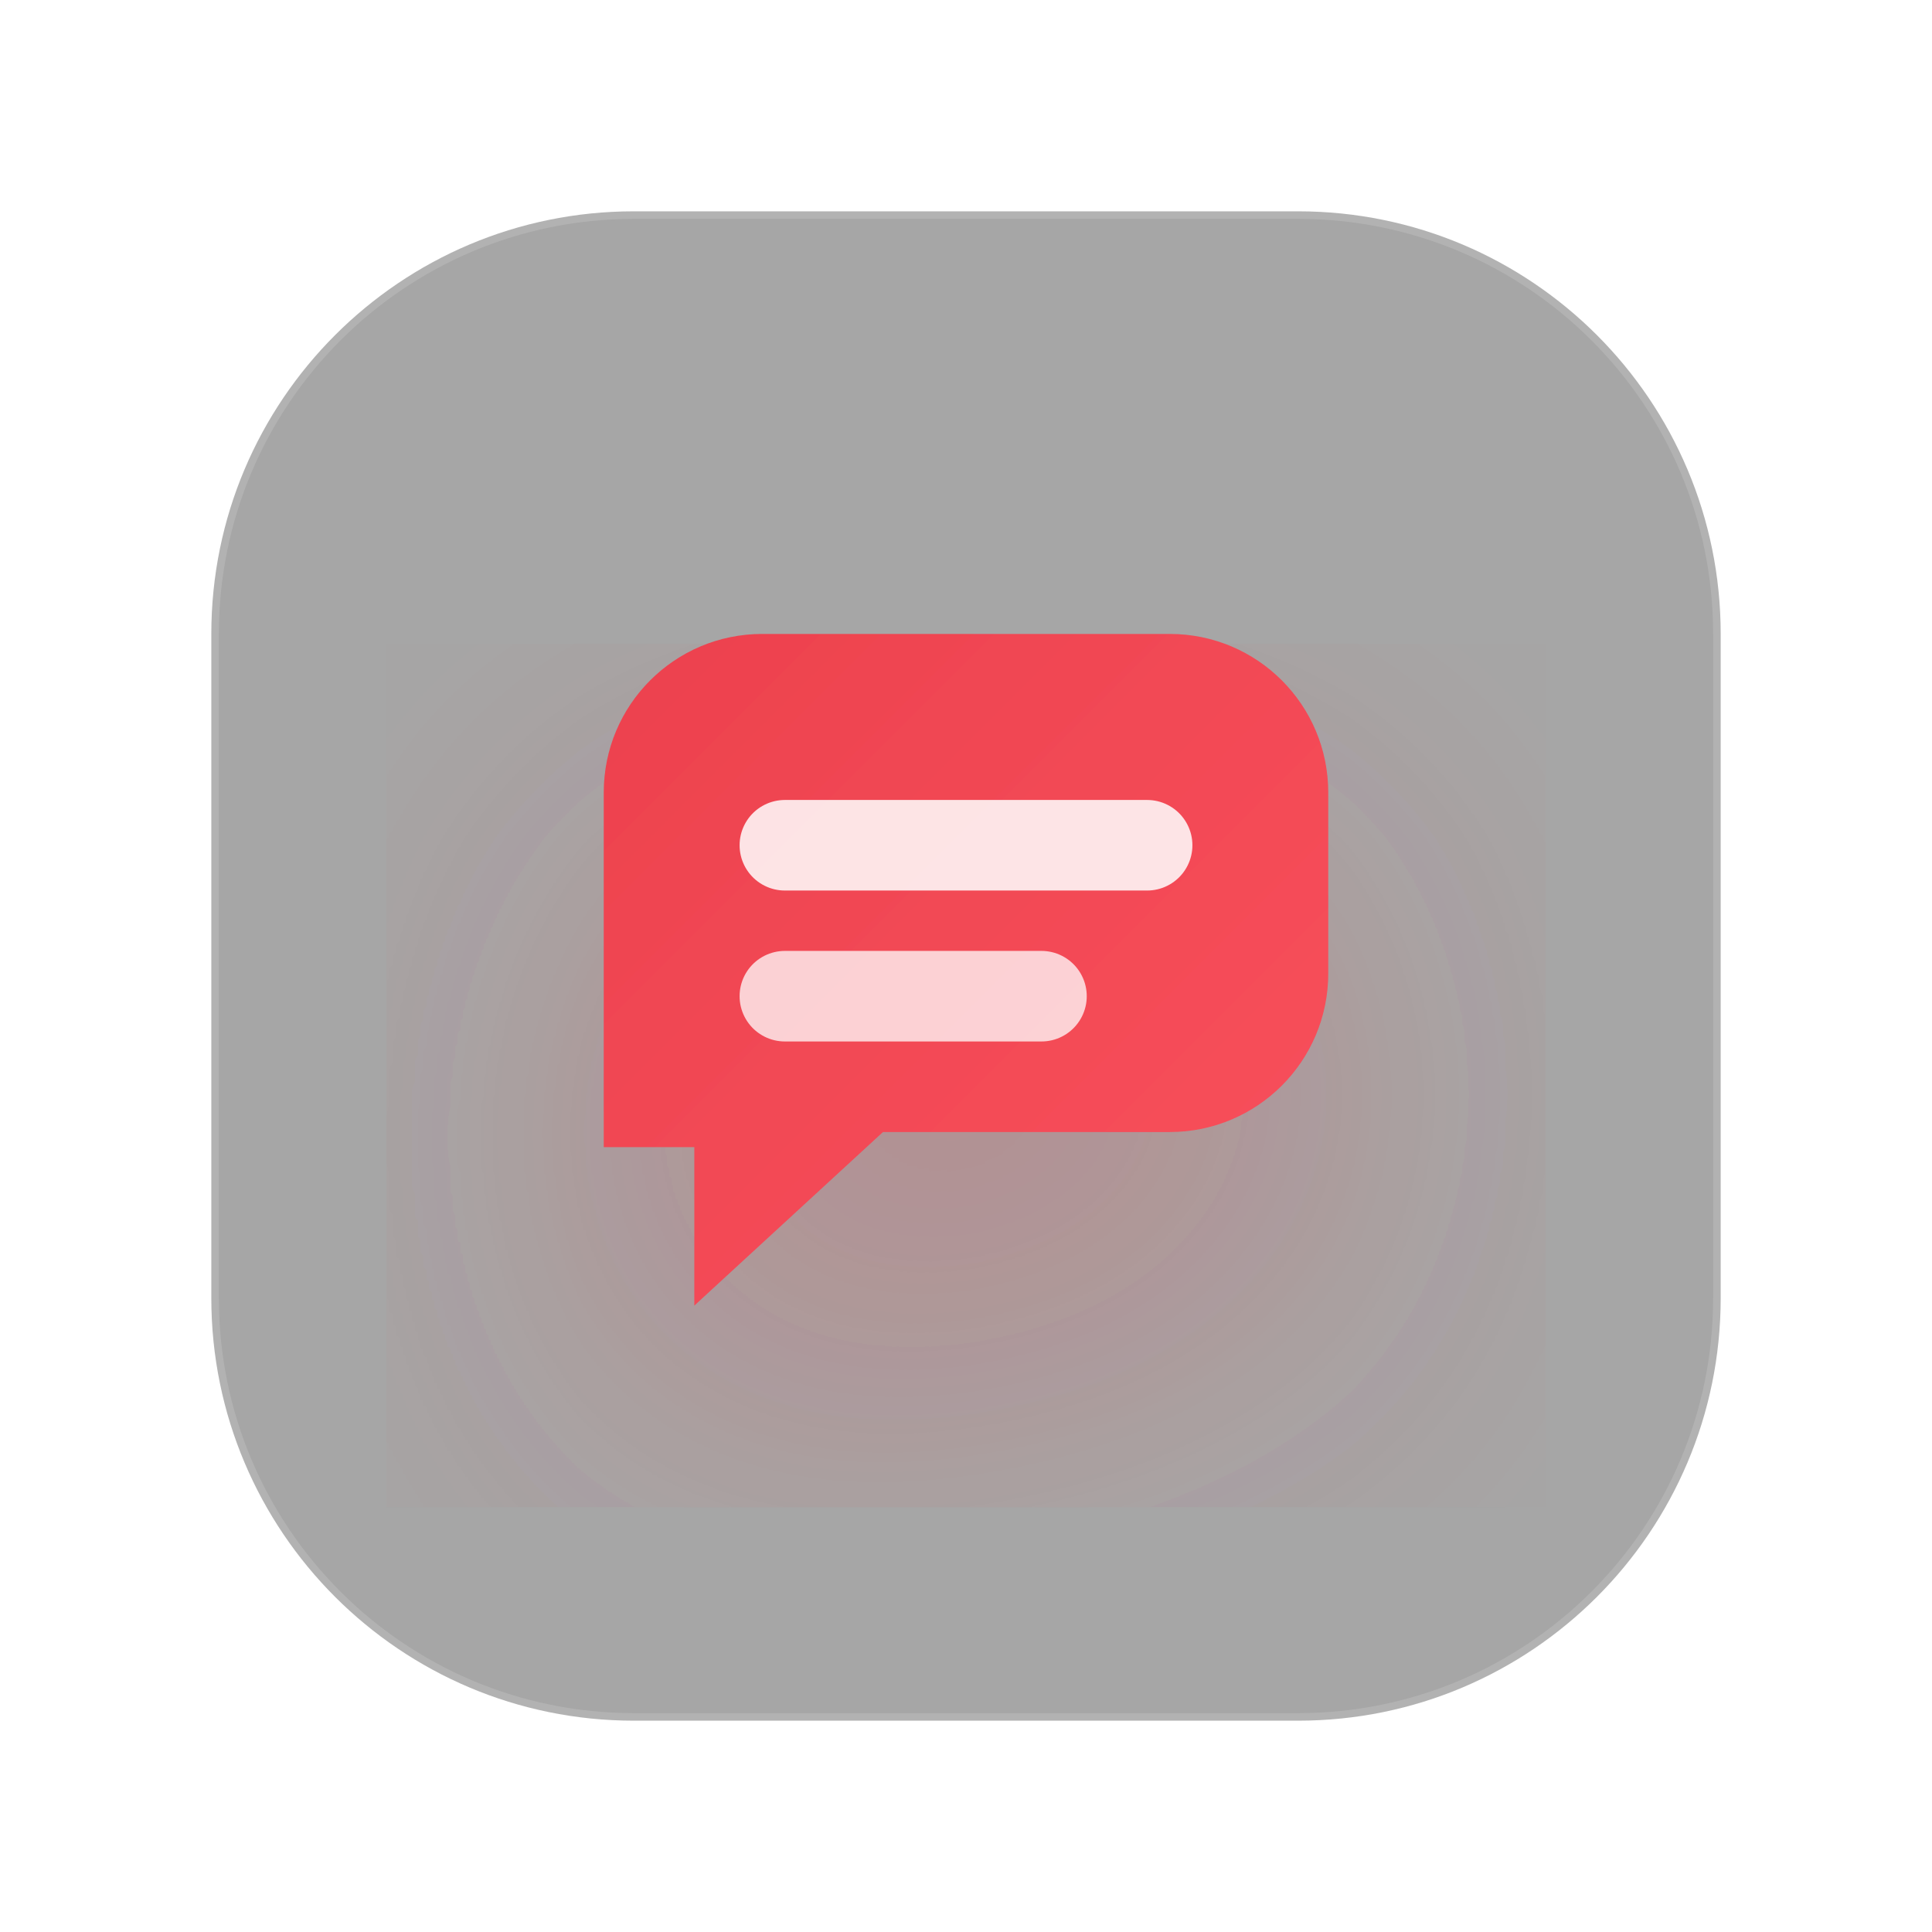
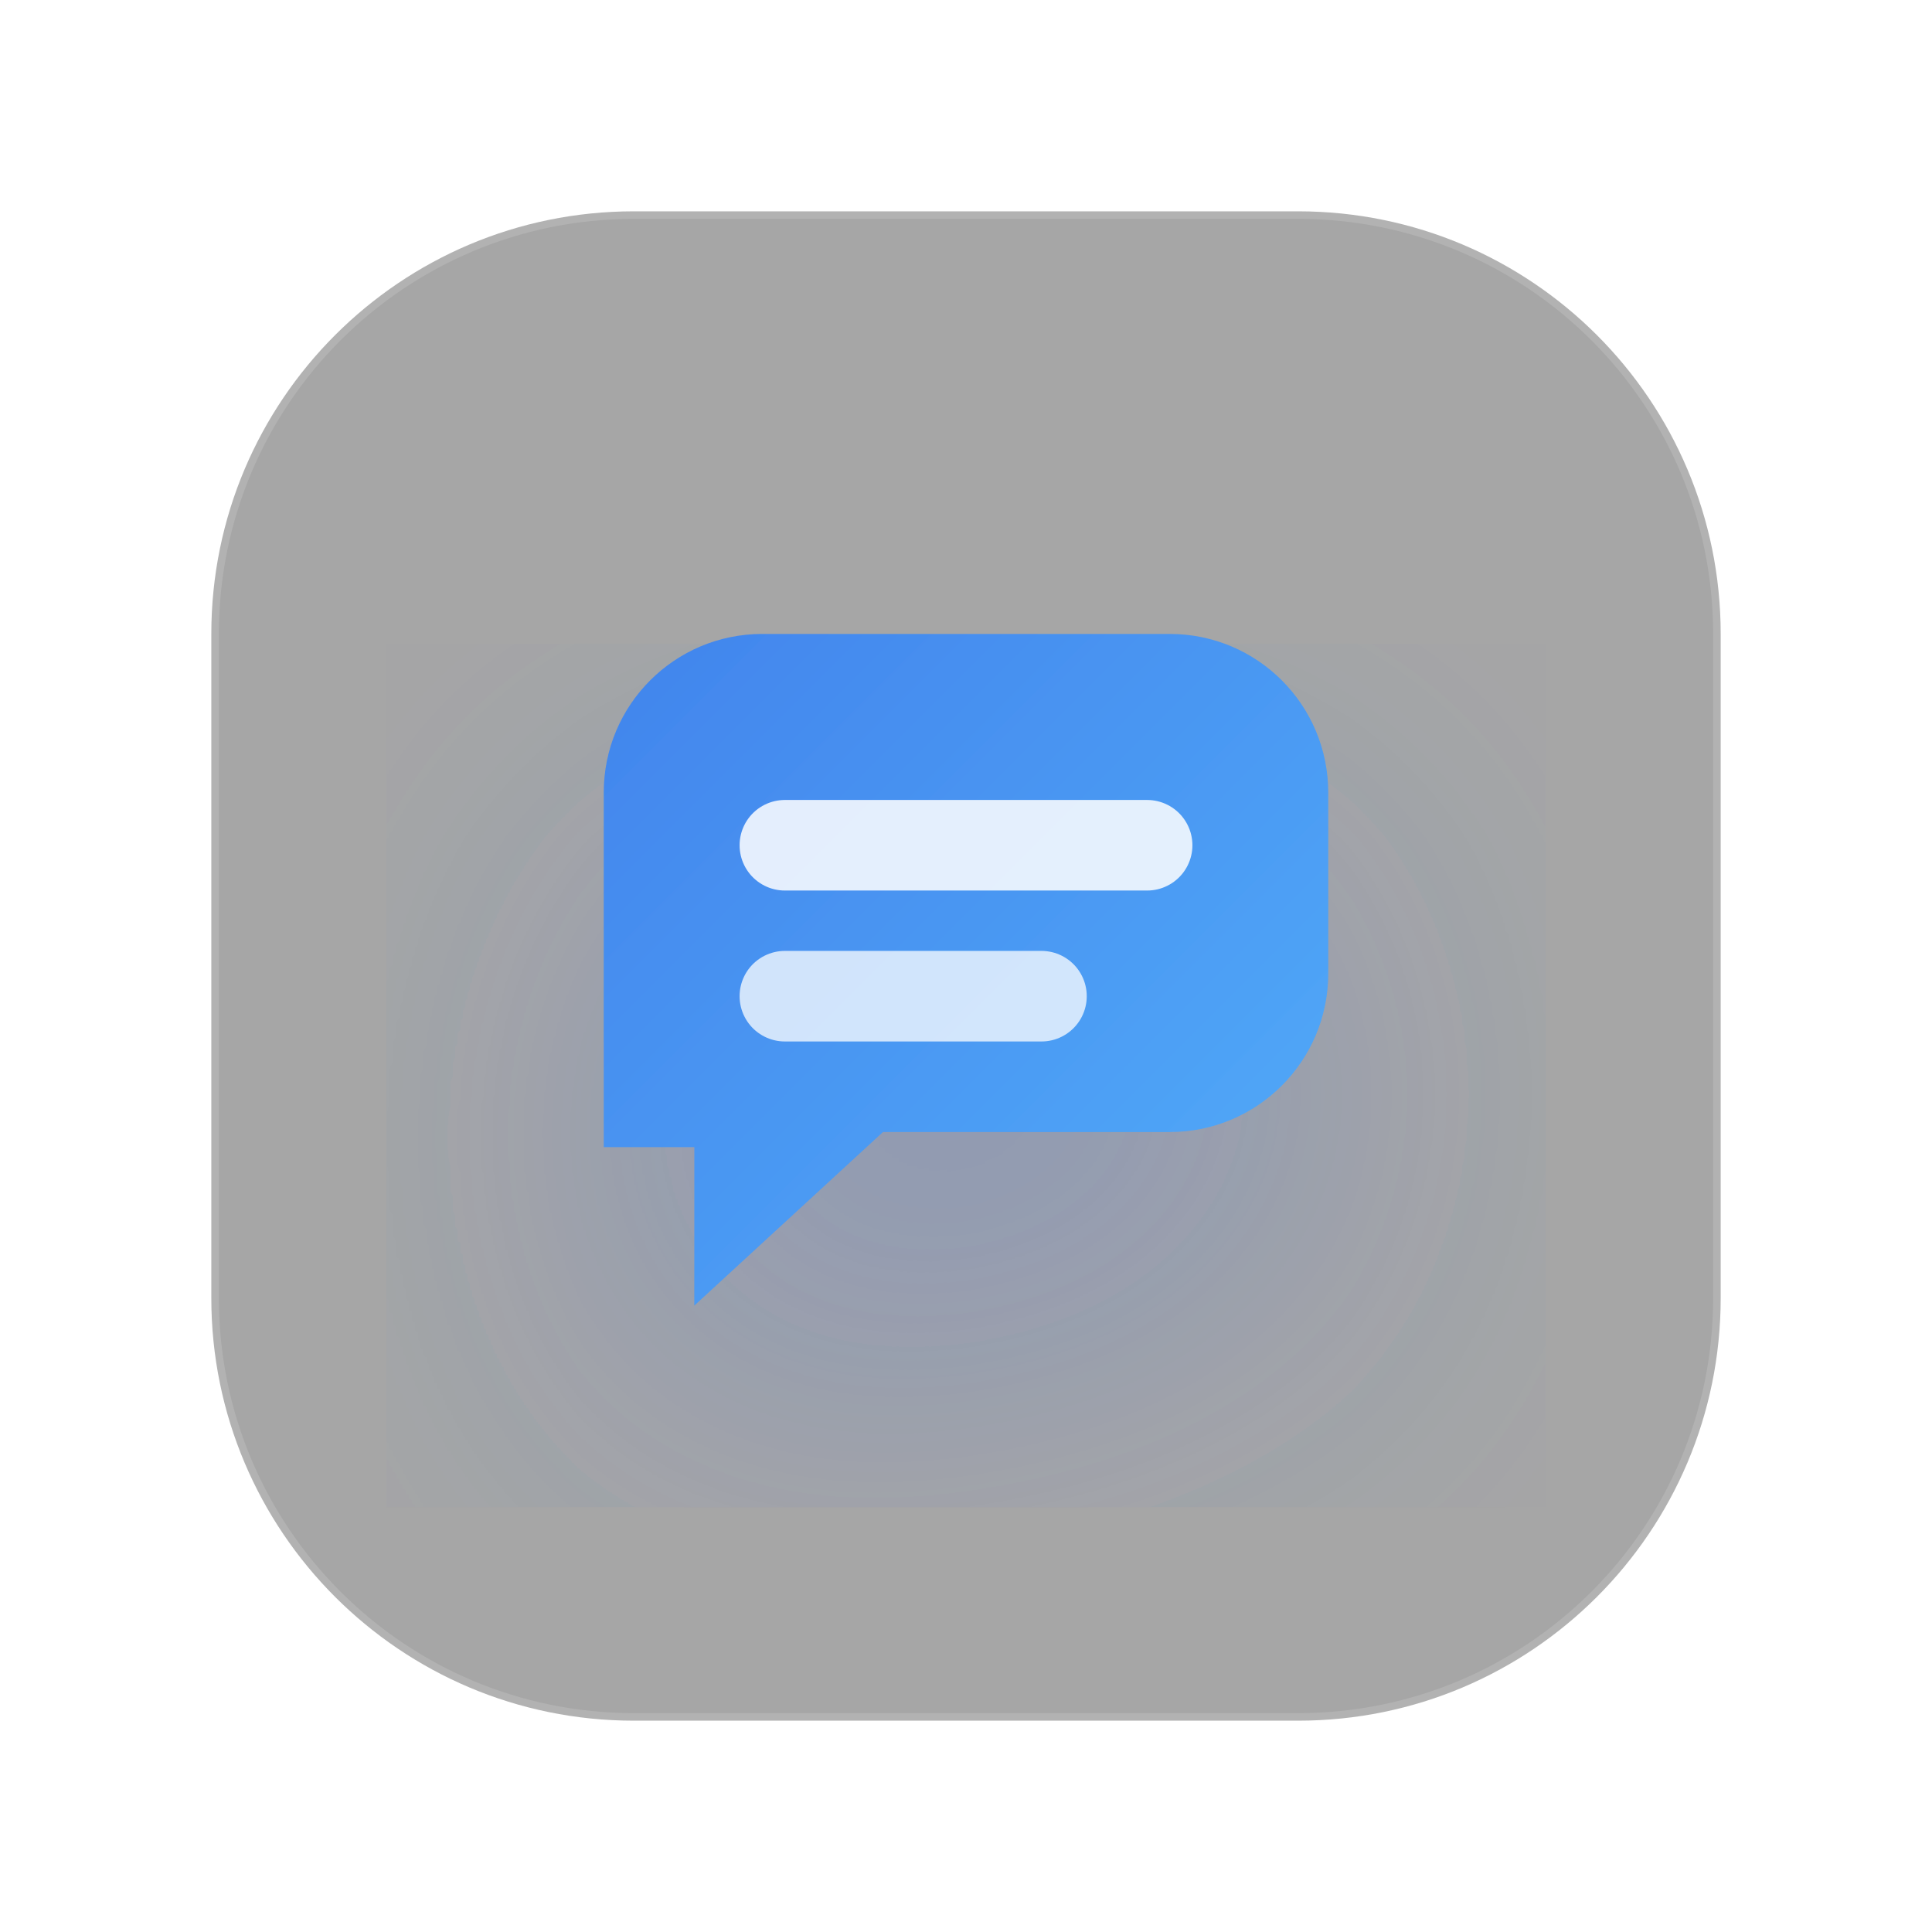
<svg xmlns="http://www.w3.org/2000/svg" width="128" height="128" viewBox="0 0 128 128" fill="none">
  <defs>
    <linearGradient id="g" x1="18" y1="18" x2="110" y2="110" gradientUnits="userSpaceOnUse">
-       <stop stop-color="#e63946" />
-       <stop offset="1" stop-color="#ff5964" />
+       <stop stop-color="#3970e6" />
+       <stop offset="1" stop-color="#5bc0ff" />
    </linearGradient>
    <filter id="s" x="-30%" y="-30%" width="160%" height="160%">
-       <feDropShadow dx="0" dy="14" stdDeviation="14" flood-color="#e63946" flood-opacity=".25" />
+       <feDropShadow dx="0" dy="14" stdDeviation="14" flood-color="#3970e6" flood-opacity=".25" />
    </filter>
  </defs>
  <rect x="14" y="14" width="100" height="100" rx="28" fill="rgba(0,0,0,.35)" stroke="rgba(255,255,255,.14)" />
  <path filter="url(#s)" d="M40 76V52.5C40 46.701 44.701 42 50.5 42H77.5C83.299 42 88 46.701 88 52.5V64.5C88 70.299 83.299 75 77.5 75H58.5L46 86.5V76H40Z" fill="url(#g)" />
  <path d="M52 56H76" stroke="rgba(255,255,255,.85)" stroke-width="6" stroke-linecap="round" />
  <path d="M52 66H69" stroke="rgba(255,255,255,.75)" stroke-width="6" stroke-linecap="round" />
</svg>
